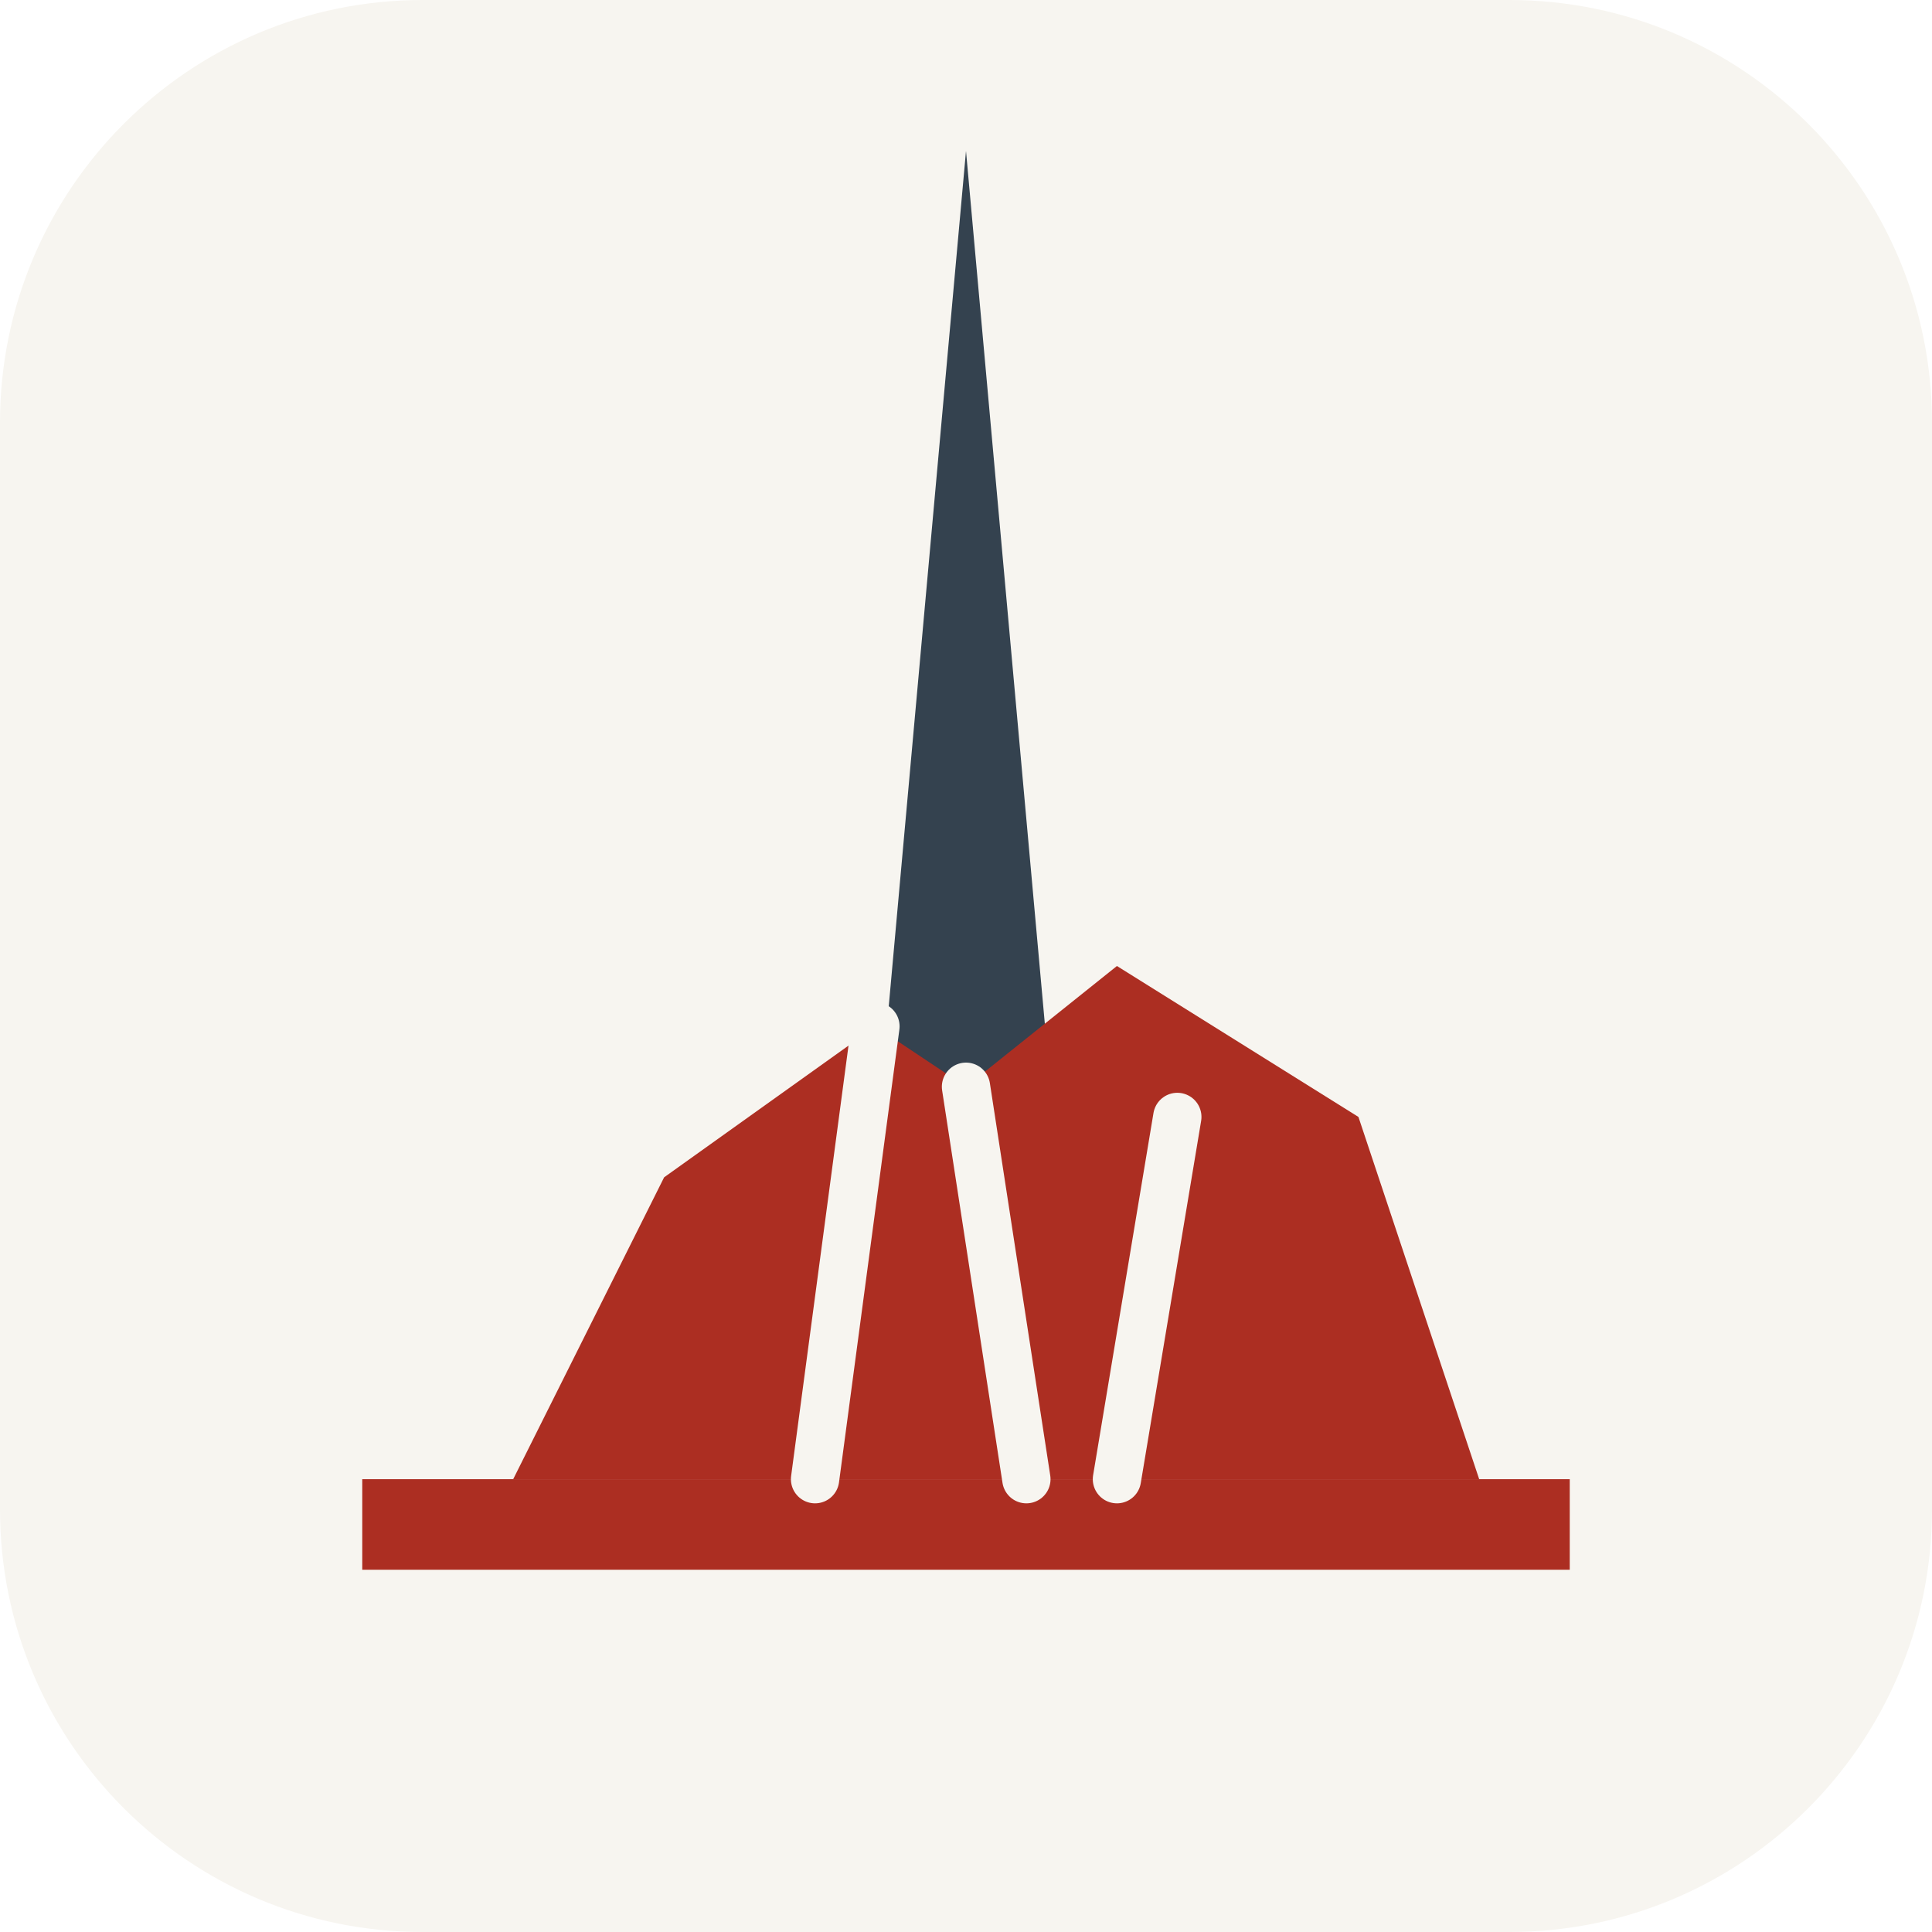
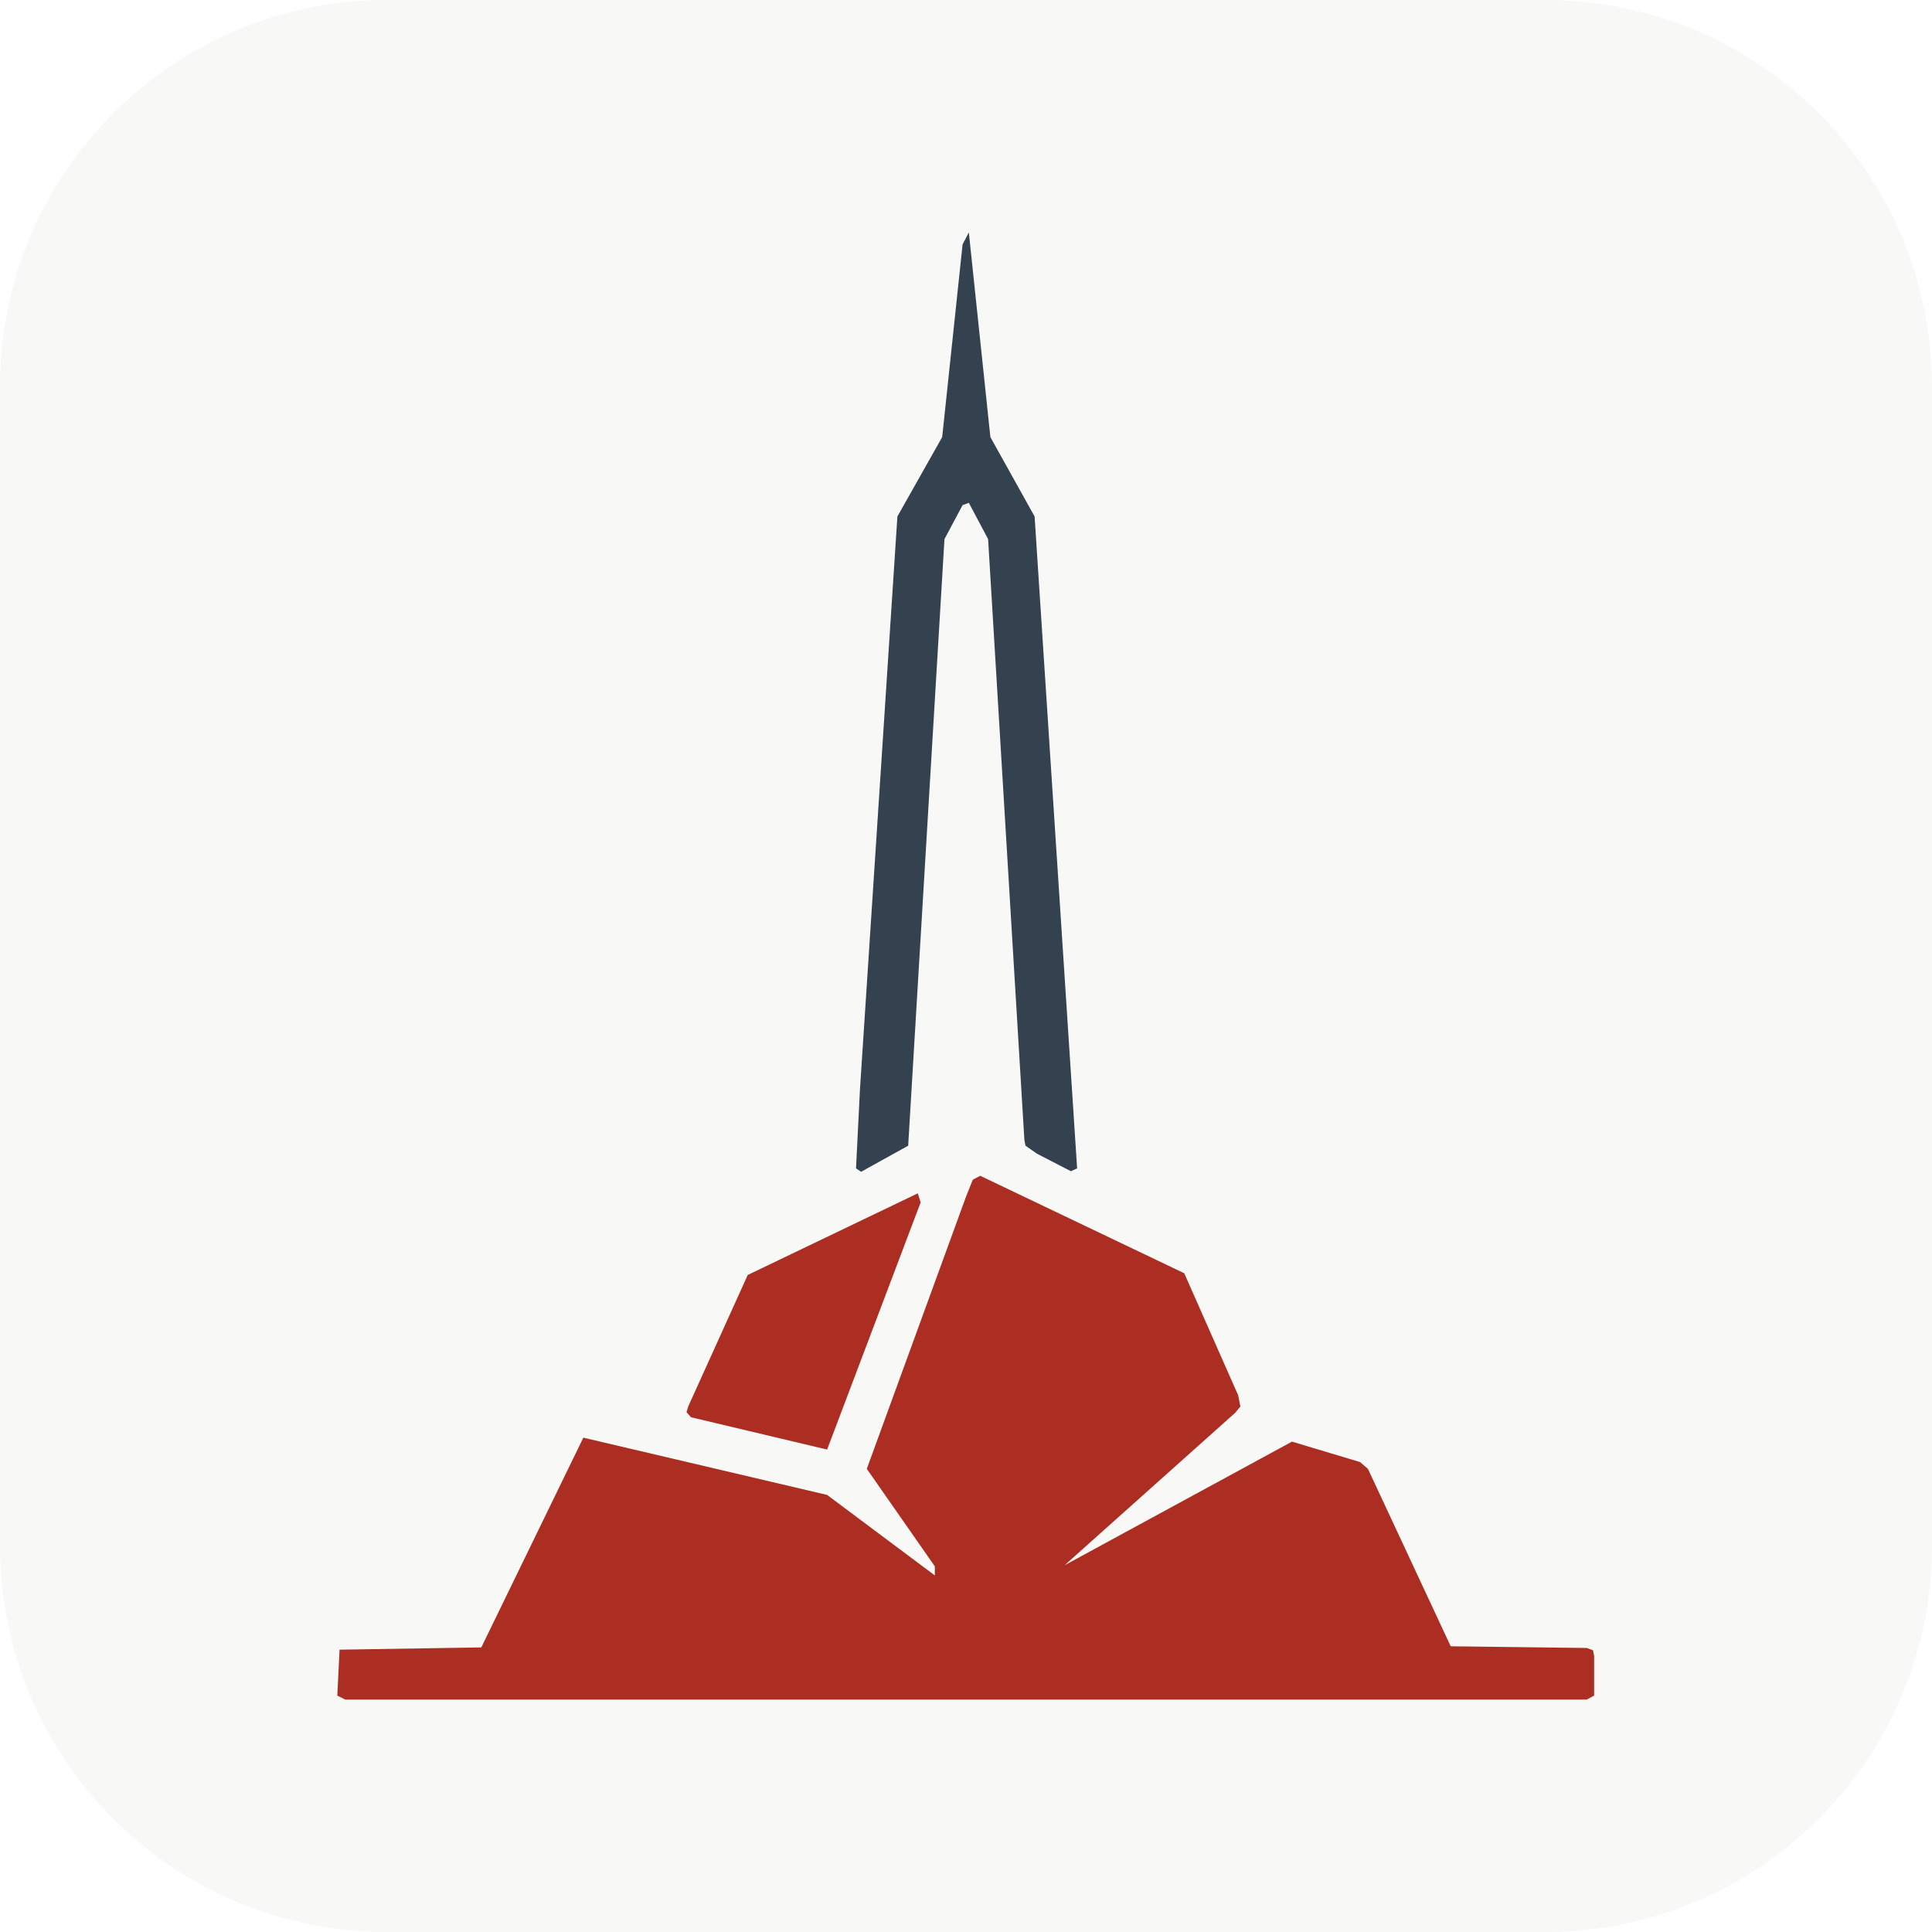
- <svg xmlns="http://www.w3.org/2000/svg" viewBox="0 0 64 64">
-   <rect width="64" height="64" rx="14" fill="#f7f5f0" />
-   <path d="M32 5 29.2 36h5.6z" fill="#34424f" />
-   <path d="M12 49h40v3H12z" fill="#ac2e22" />
-   <path d="M17 49l5-10 7-5 3 2 5-4 8 5 4 12z" fill="#ac2e22" />
-   <path d="M29 34l-2 15M32 36l2 13M39 37l-2 12" stroke="#f7f5f0" stroke-width="1.6" stroke-linecap="round" fill="none" />
+ <svg xmlns="http://www.w3.org/2000/svg" viewBox="29.6 -18.6 340.8 340.8">
+   <rect x="29.6" y="-18.6" width="340.8" height="340.8" rx="68.2" fill="#f8f8f6" />
+   <path fill="#34424f" fill-rule="evenodd" d="M200.5,22.4 199.4,24.5 195.8,58.5 187.9,72.5 181.3,173.5 180.6,187.5 181.5,188.1 189.8,183.5 196.2,76.5 199.4,70.5 200.5,70.1 203.9,76.5 210.3,182.5 210.5,183.5 212.5,184.9 218.5,188.0 219.6,187.5 212.1,72.5 204.3,58.5Z" />
+   <path fill="#ac2e22" fill-rule="evenodd" d="M89.1,280.5 90.5,281.2 309.5,281.2 310.8,280.5 310.8,273.5 310.6,272.5 309.5,272.1 285.5,271.8 270.9,240.5 269.5,239.3 257.5,235.7 217.4,257.5 247.5,230.6 248.4,229.5 248.0,227.5 238.5,206.0 202.5,188.8 201.2,189.5 200.0,192.5 182.5,240.5 194.5,257.7 194.5,259.3 175.5,245.1 132.5,235.0 114.5,272.0 89.5,272.4ZM191.5,191.9 161.5,206.3 151.0,229.5 150.7,230.5 151.5,231.4 175.5,237.1 192.0,193.5Z" />
</svg>
